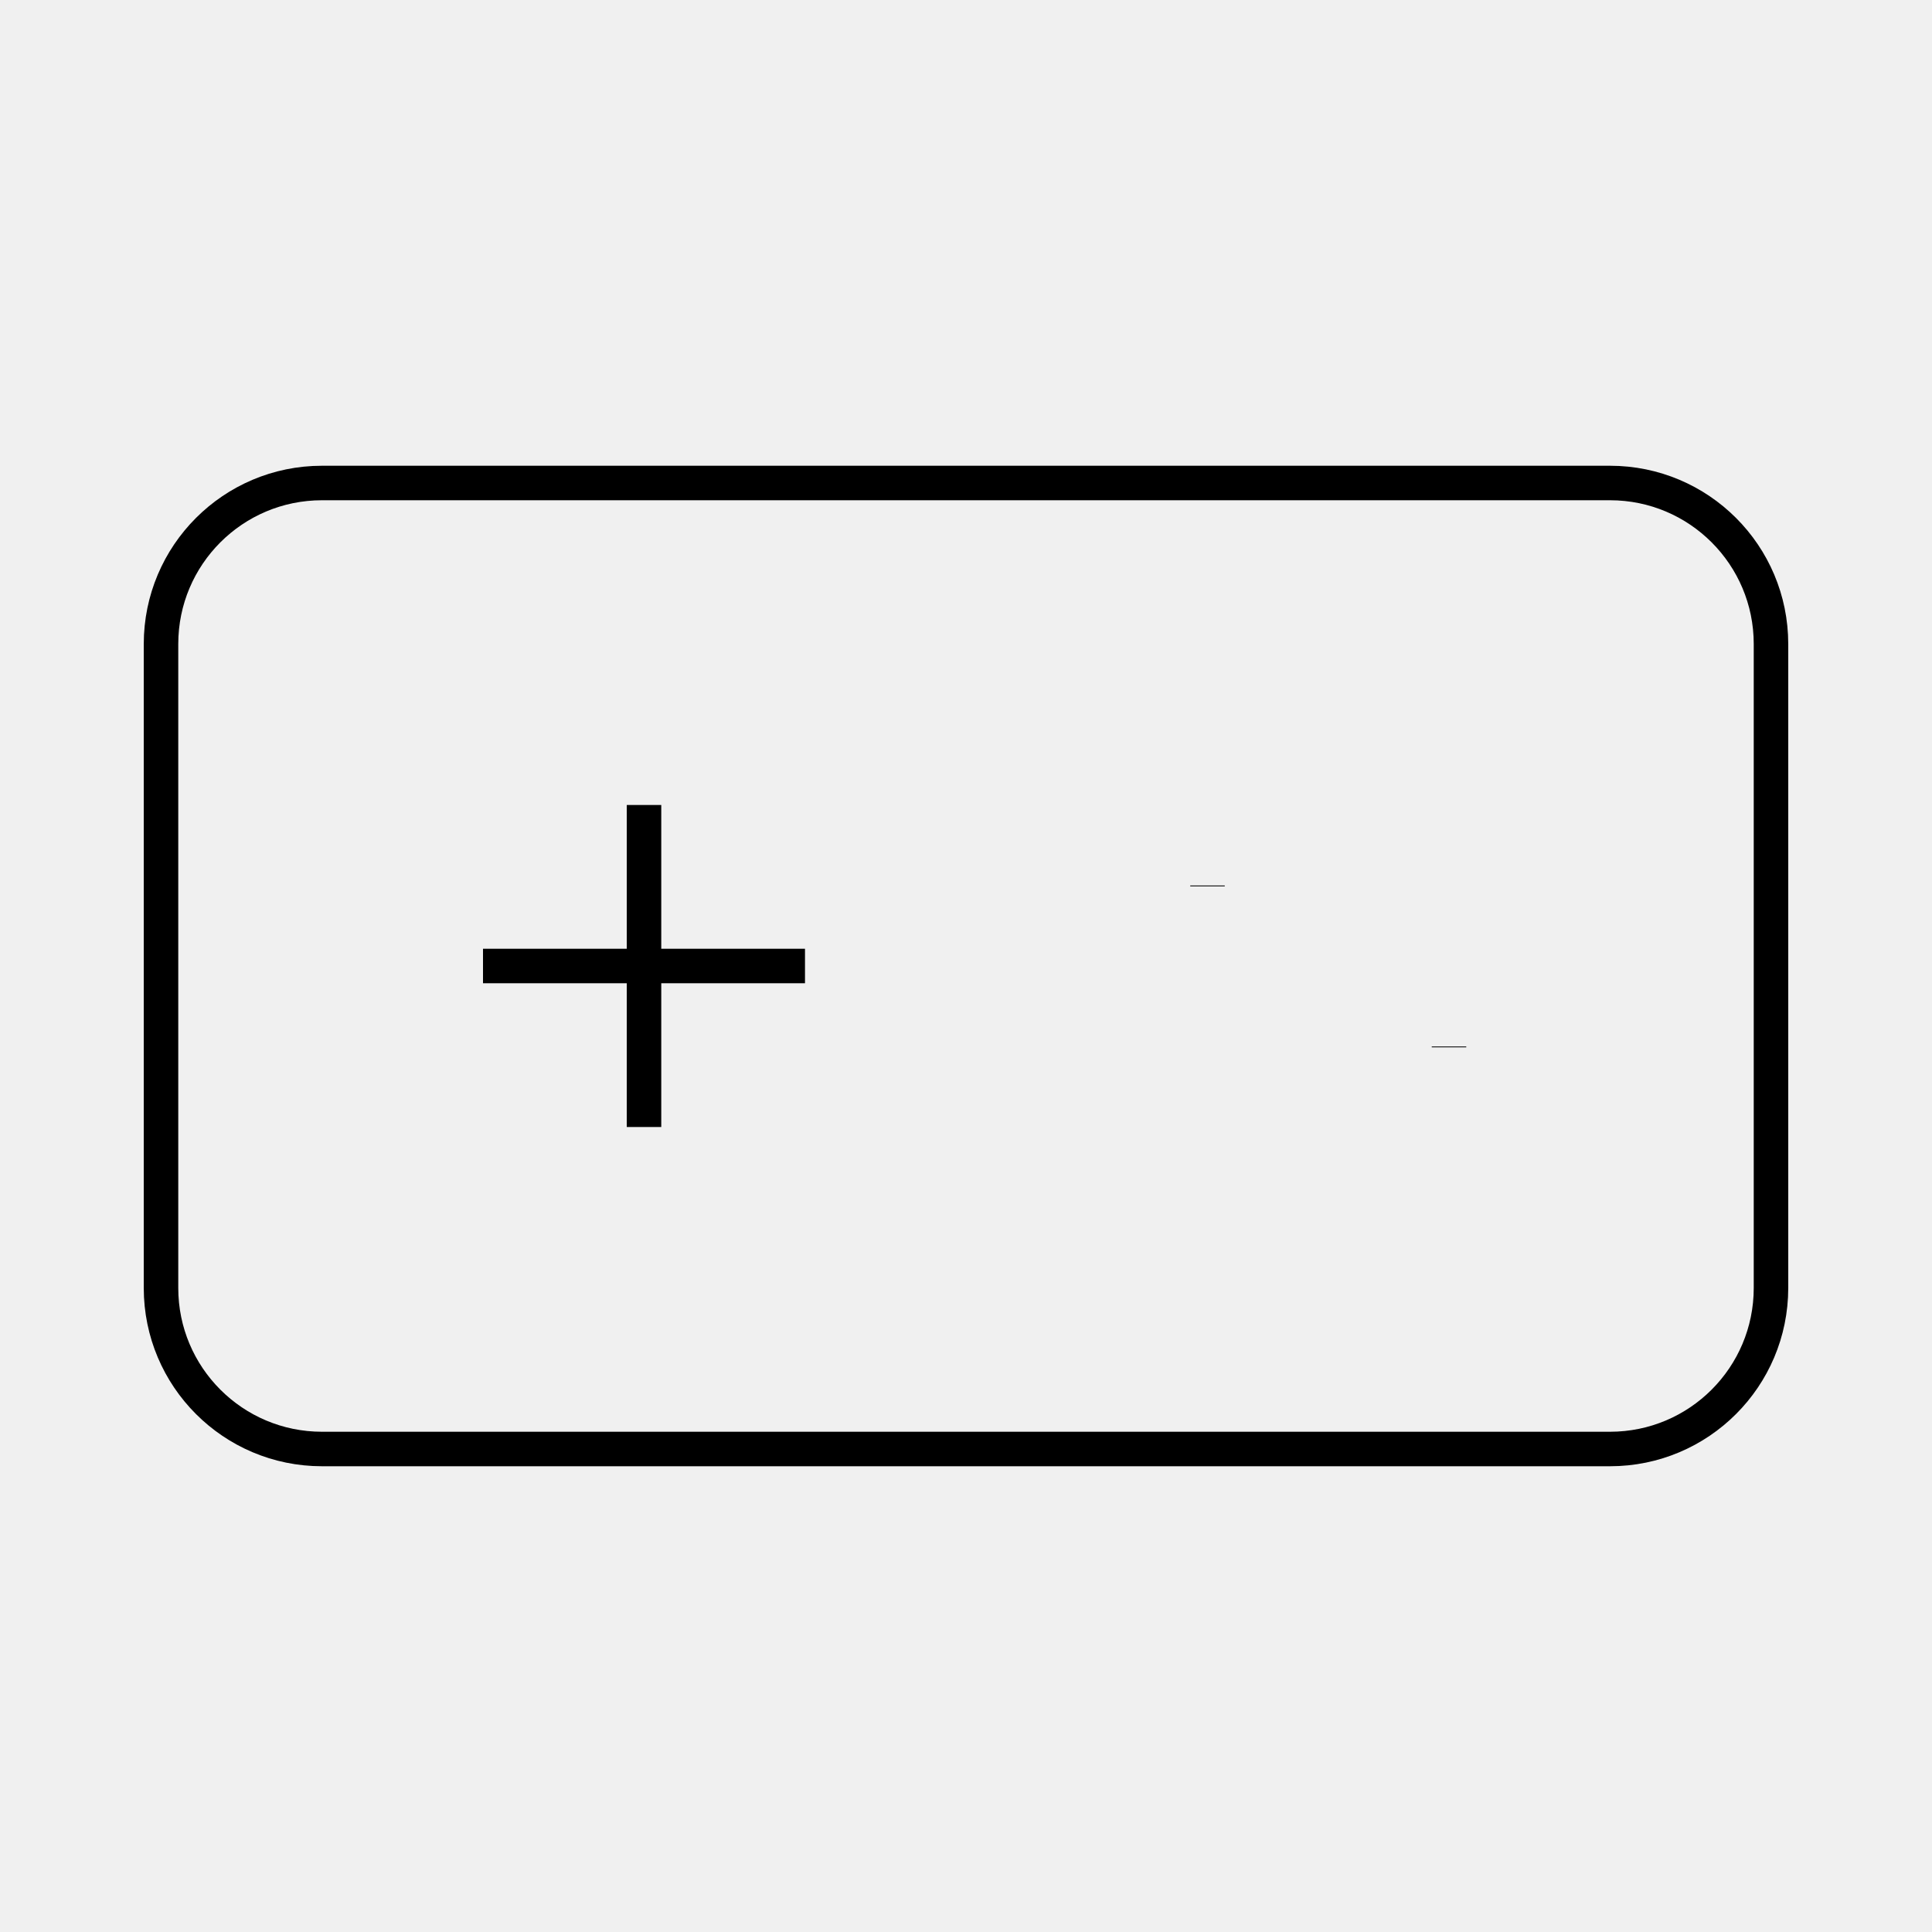
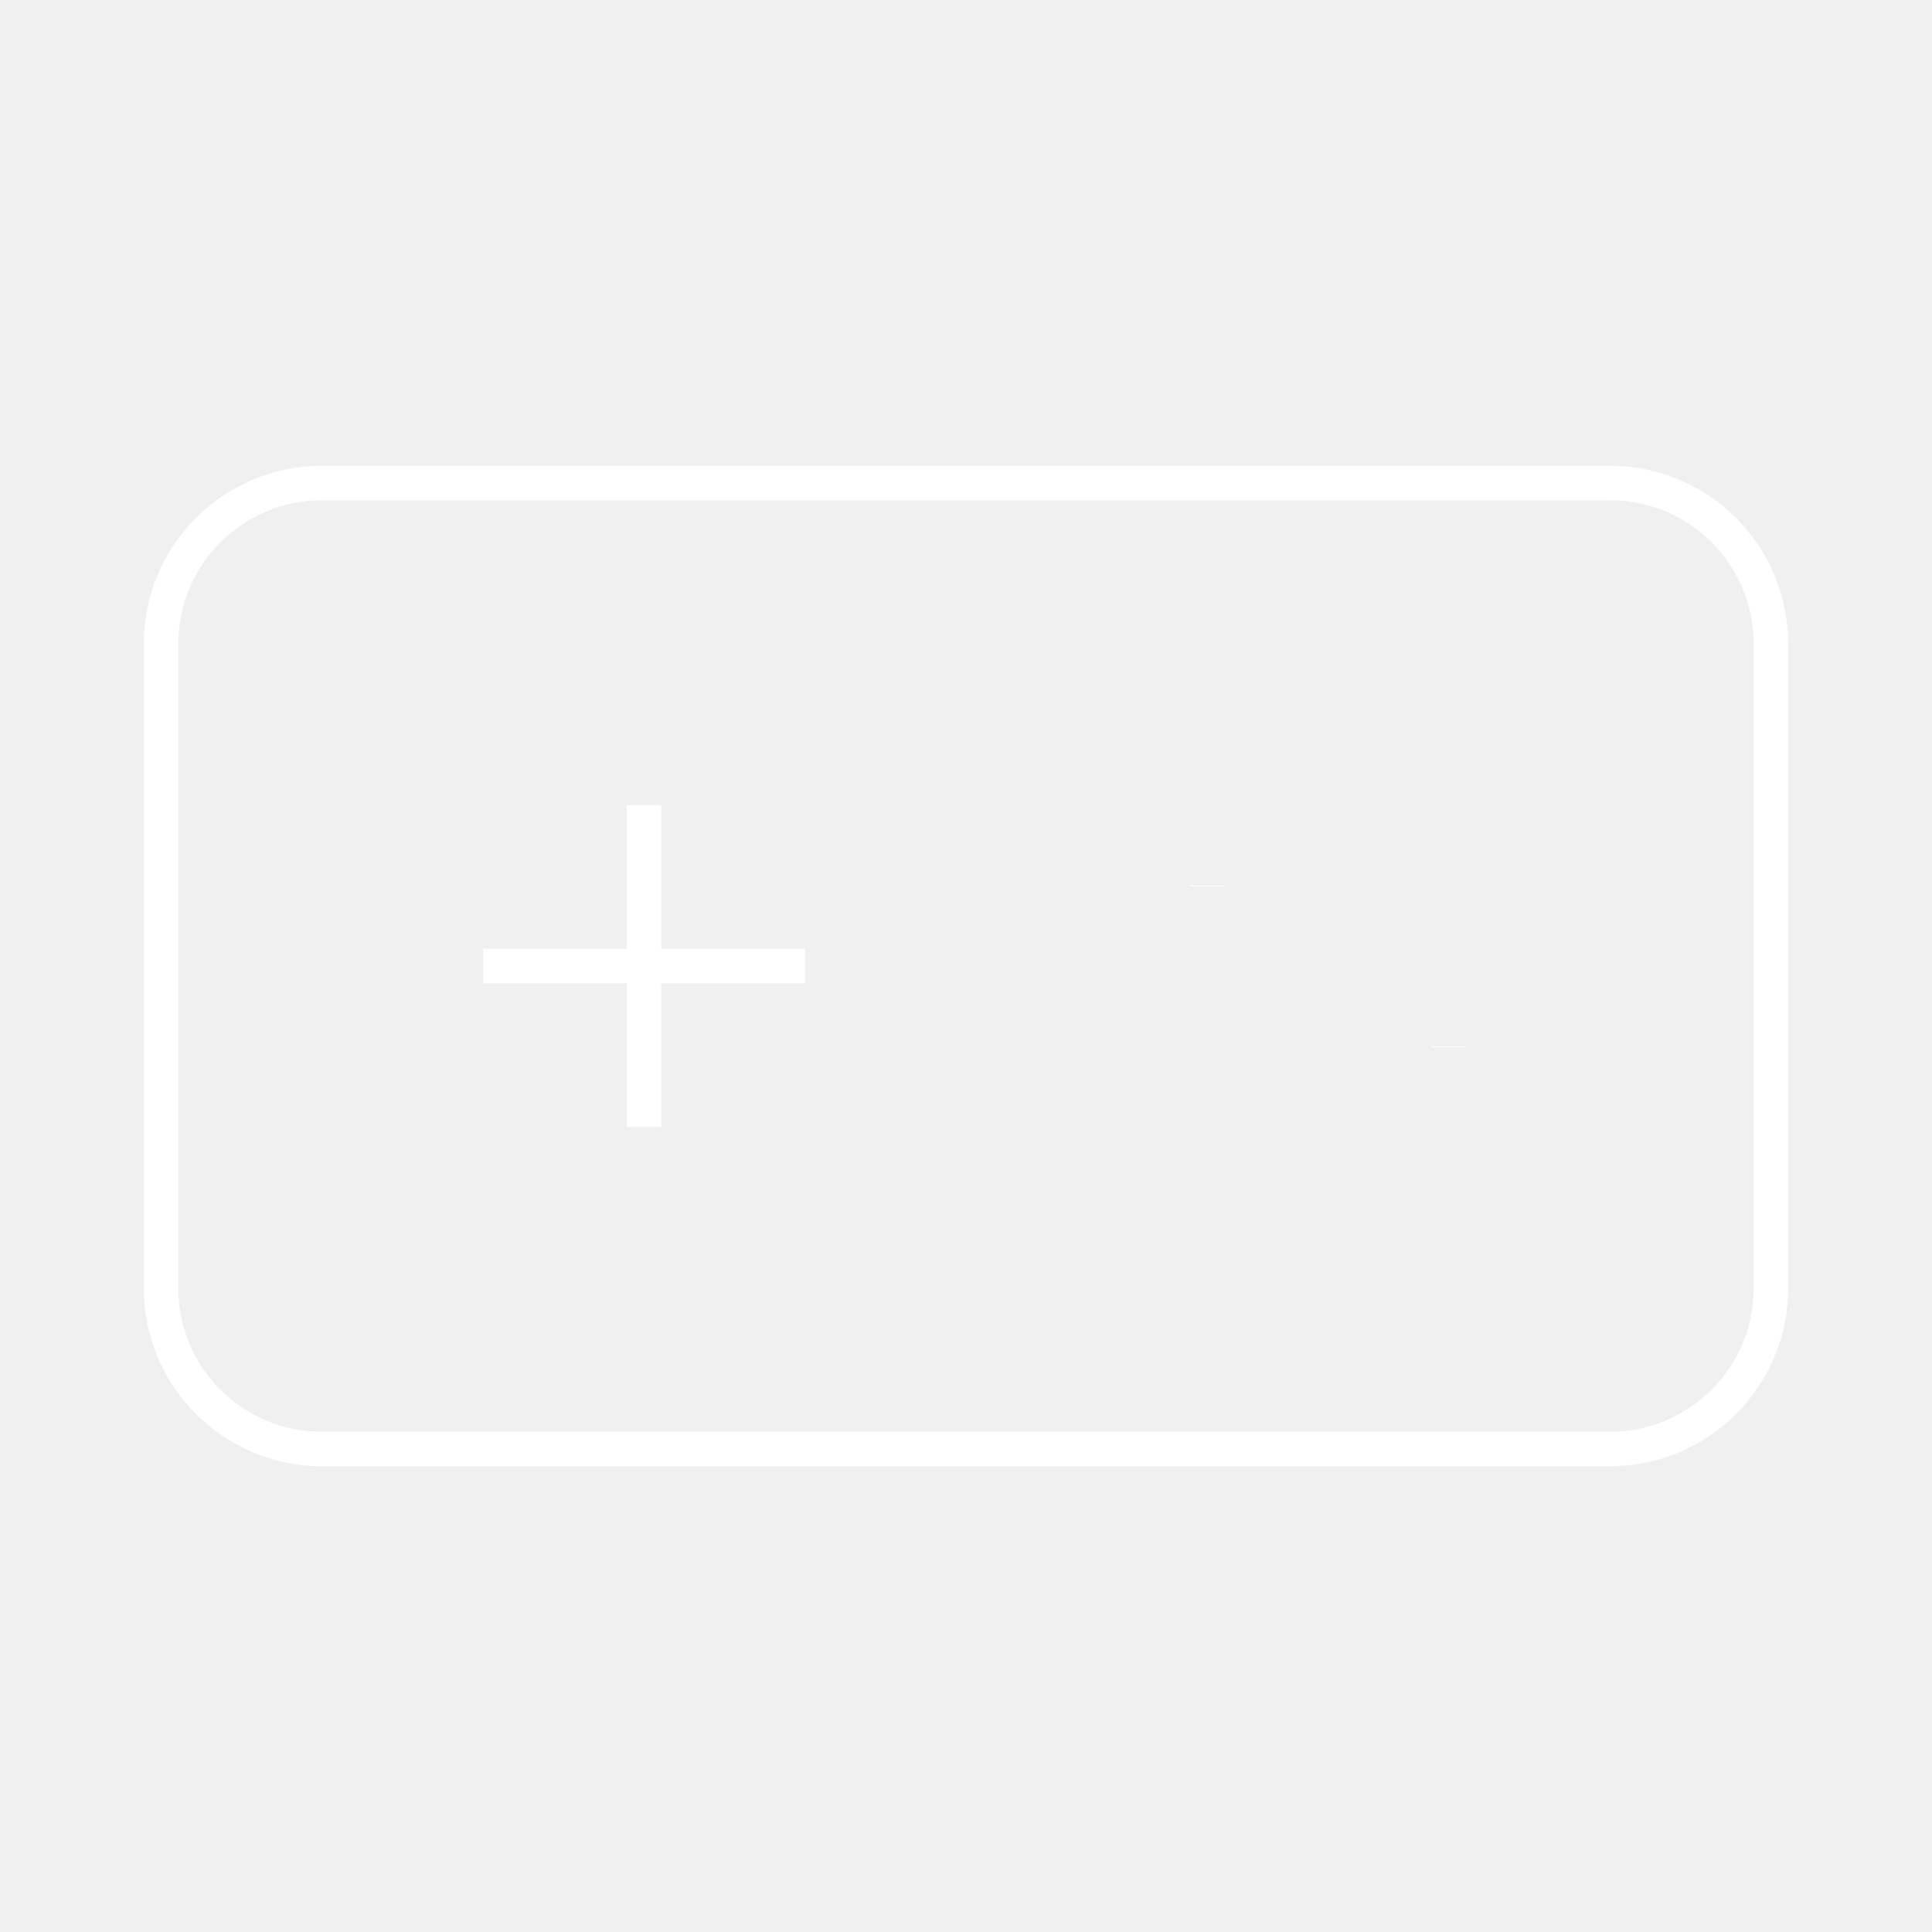
<svg xmlns="http://www.w3.org/2000/svg" width="56" height="56" viewBox="0 0 56 56" fill="none">
  <g clipPath="url(#clip0_1523_821)">
-     <path d="M46.667 14H9.333C6.756 14 4.667 16.089 4.667 18.667V37.333C4.667 39.911 6.756 42 9.333 42H46.667C49.244 42 51.333 39.911 51.333 37.333V18.667C51.333 16.089 49.244 14 46.667 14Z" stroke="black" strokeWidth="2" strokeLinecap="round" strokeLinejoin="round" />
-     <path d="M14 28H23.333M18.667 23.333V32.667" stroke="black" strokeWidth="2" strokeLinecap="round" strokeLinejoin="round" />
-     <path d="M35 25.667V25.691" stroke="black" strokeWidth="3" strokeLinecap="round" strokeLinejoin="round" />
-     <path d="M42 30.333V30.357" stroke="black" strokeWidth="3" strokeLinecap="round" strokeLinejoin="round" />
+     <path d="M46.667 14H9.333C6.756 14 4.667 16.089 4.667 18.667V37.333C4.667 39.911 6.756 42 9.333 42H46.667C49.244 42 51.333 39.911 51.333 37.333V18.667C51.333 16.089 49.244 14 46.667 14Z" stroke="white" strokeWidth="2" strokeLinecap="round" strokeLinejoin="round" />
+     <path d="M14 28H23.333M18.667 23.333V32.667" stroke="white" strokeWidth="2" strokeLinecap="round" strokeLinejoin="round" />
+     <path d="M35 25.667V25.691" stroke="white" strokeWidth="3" strokeLinecap="round" strokeLinejoin="round" />
+     <path d="M42 30.333V30.357" stroke="white" strokeWidth="3" strokeLinecap="round" strokeLinejoin="round" />
  </g>
  <defs>
    <clipPath id="clip0_1523_821">
      <rect width="56" height="56" fill="white" />
    </clipPath>
  </defs>
</svg>
